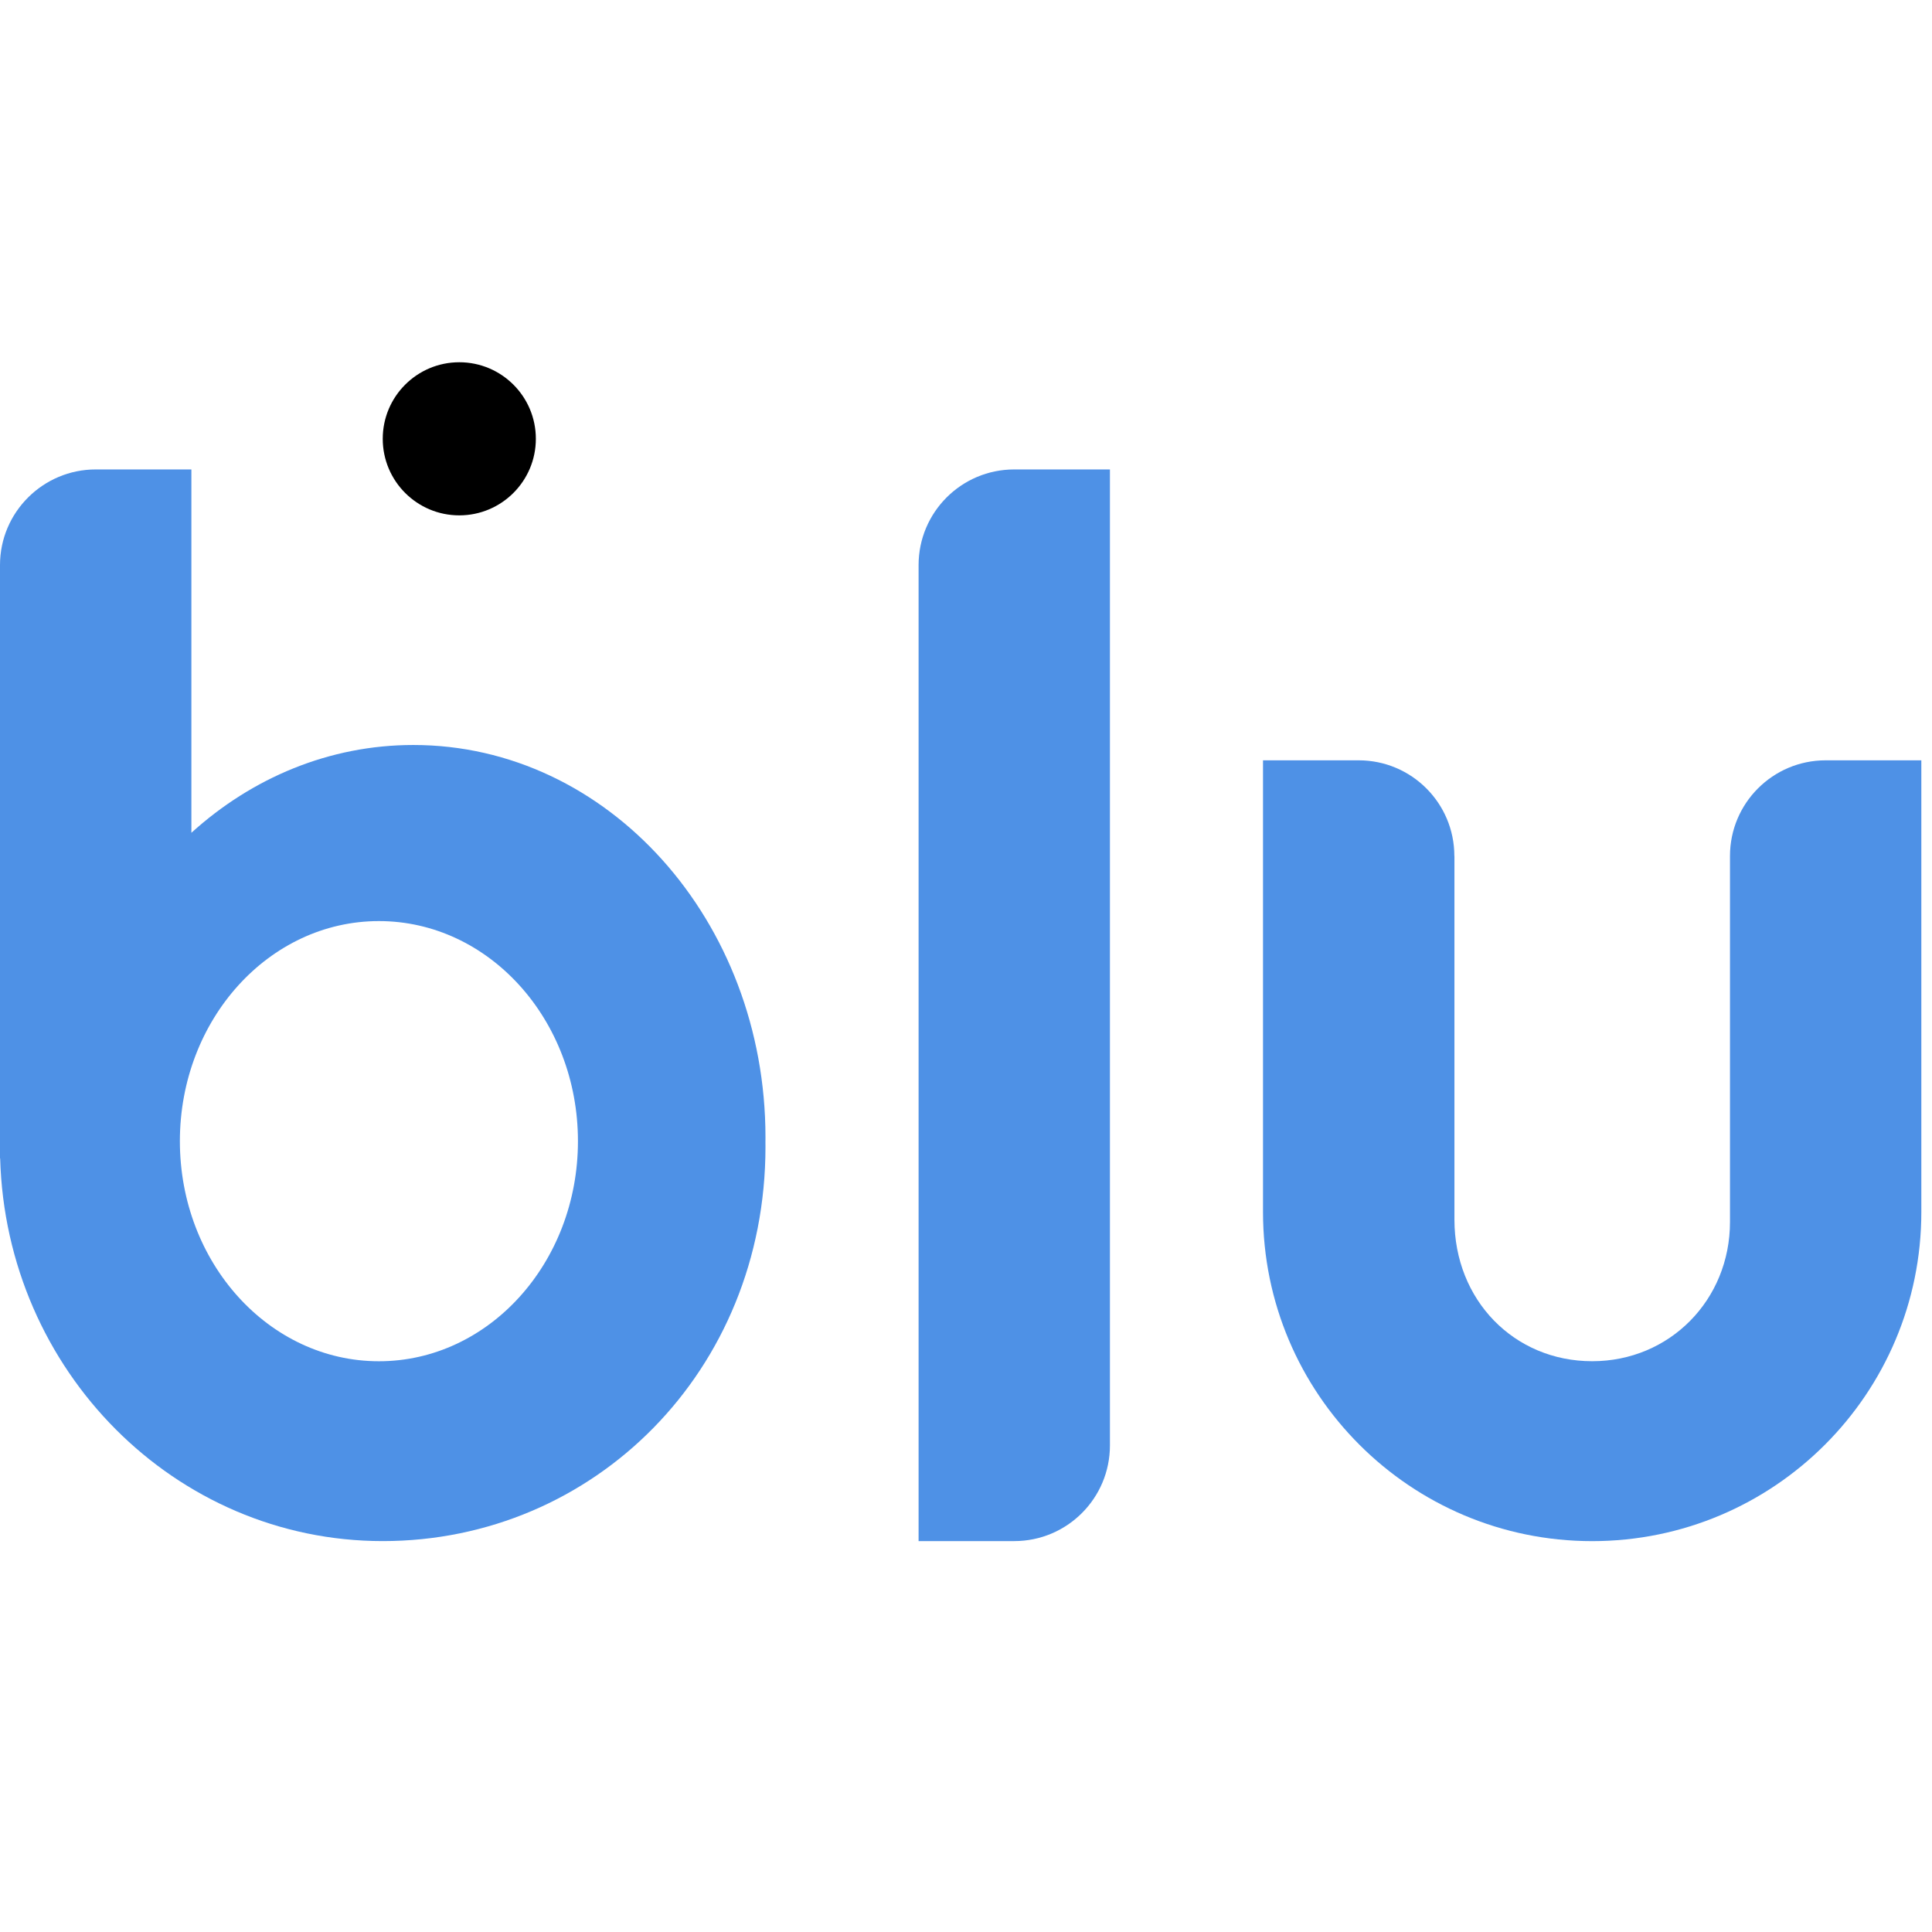
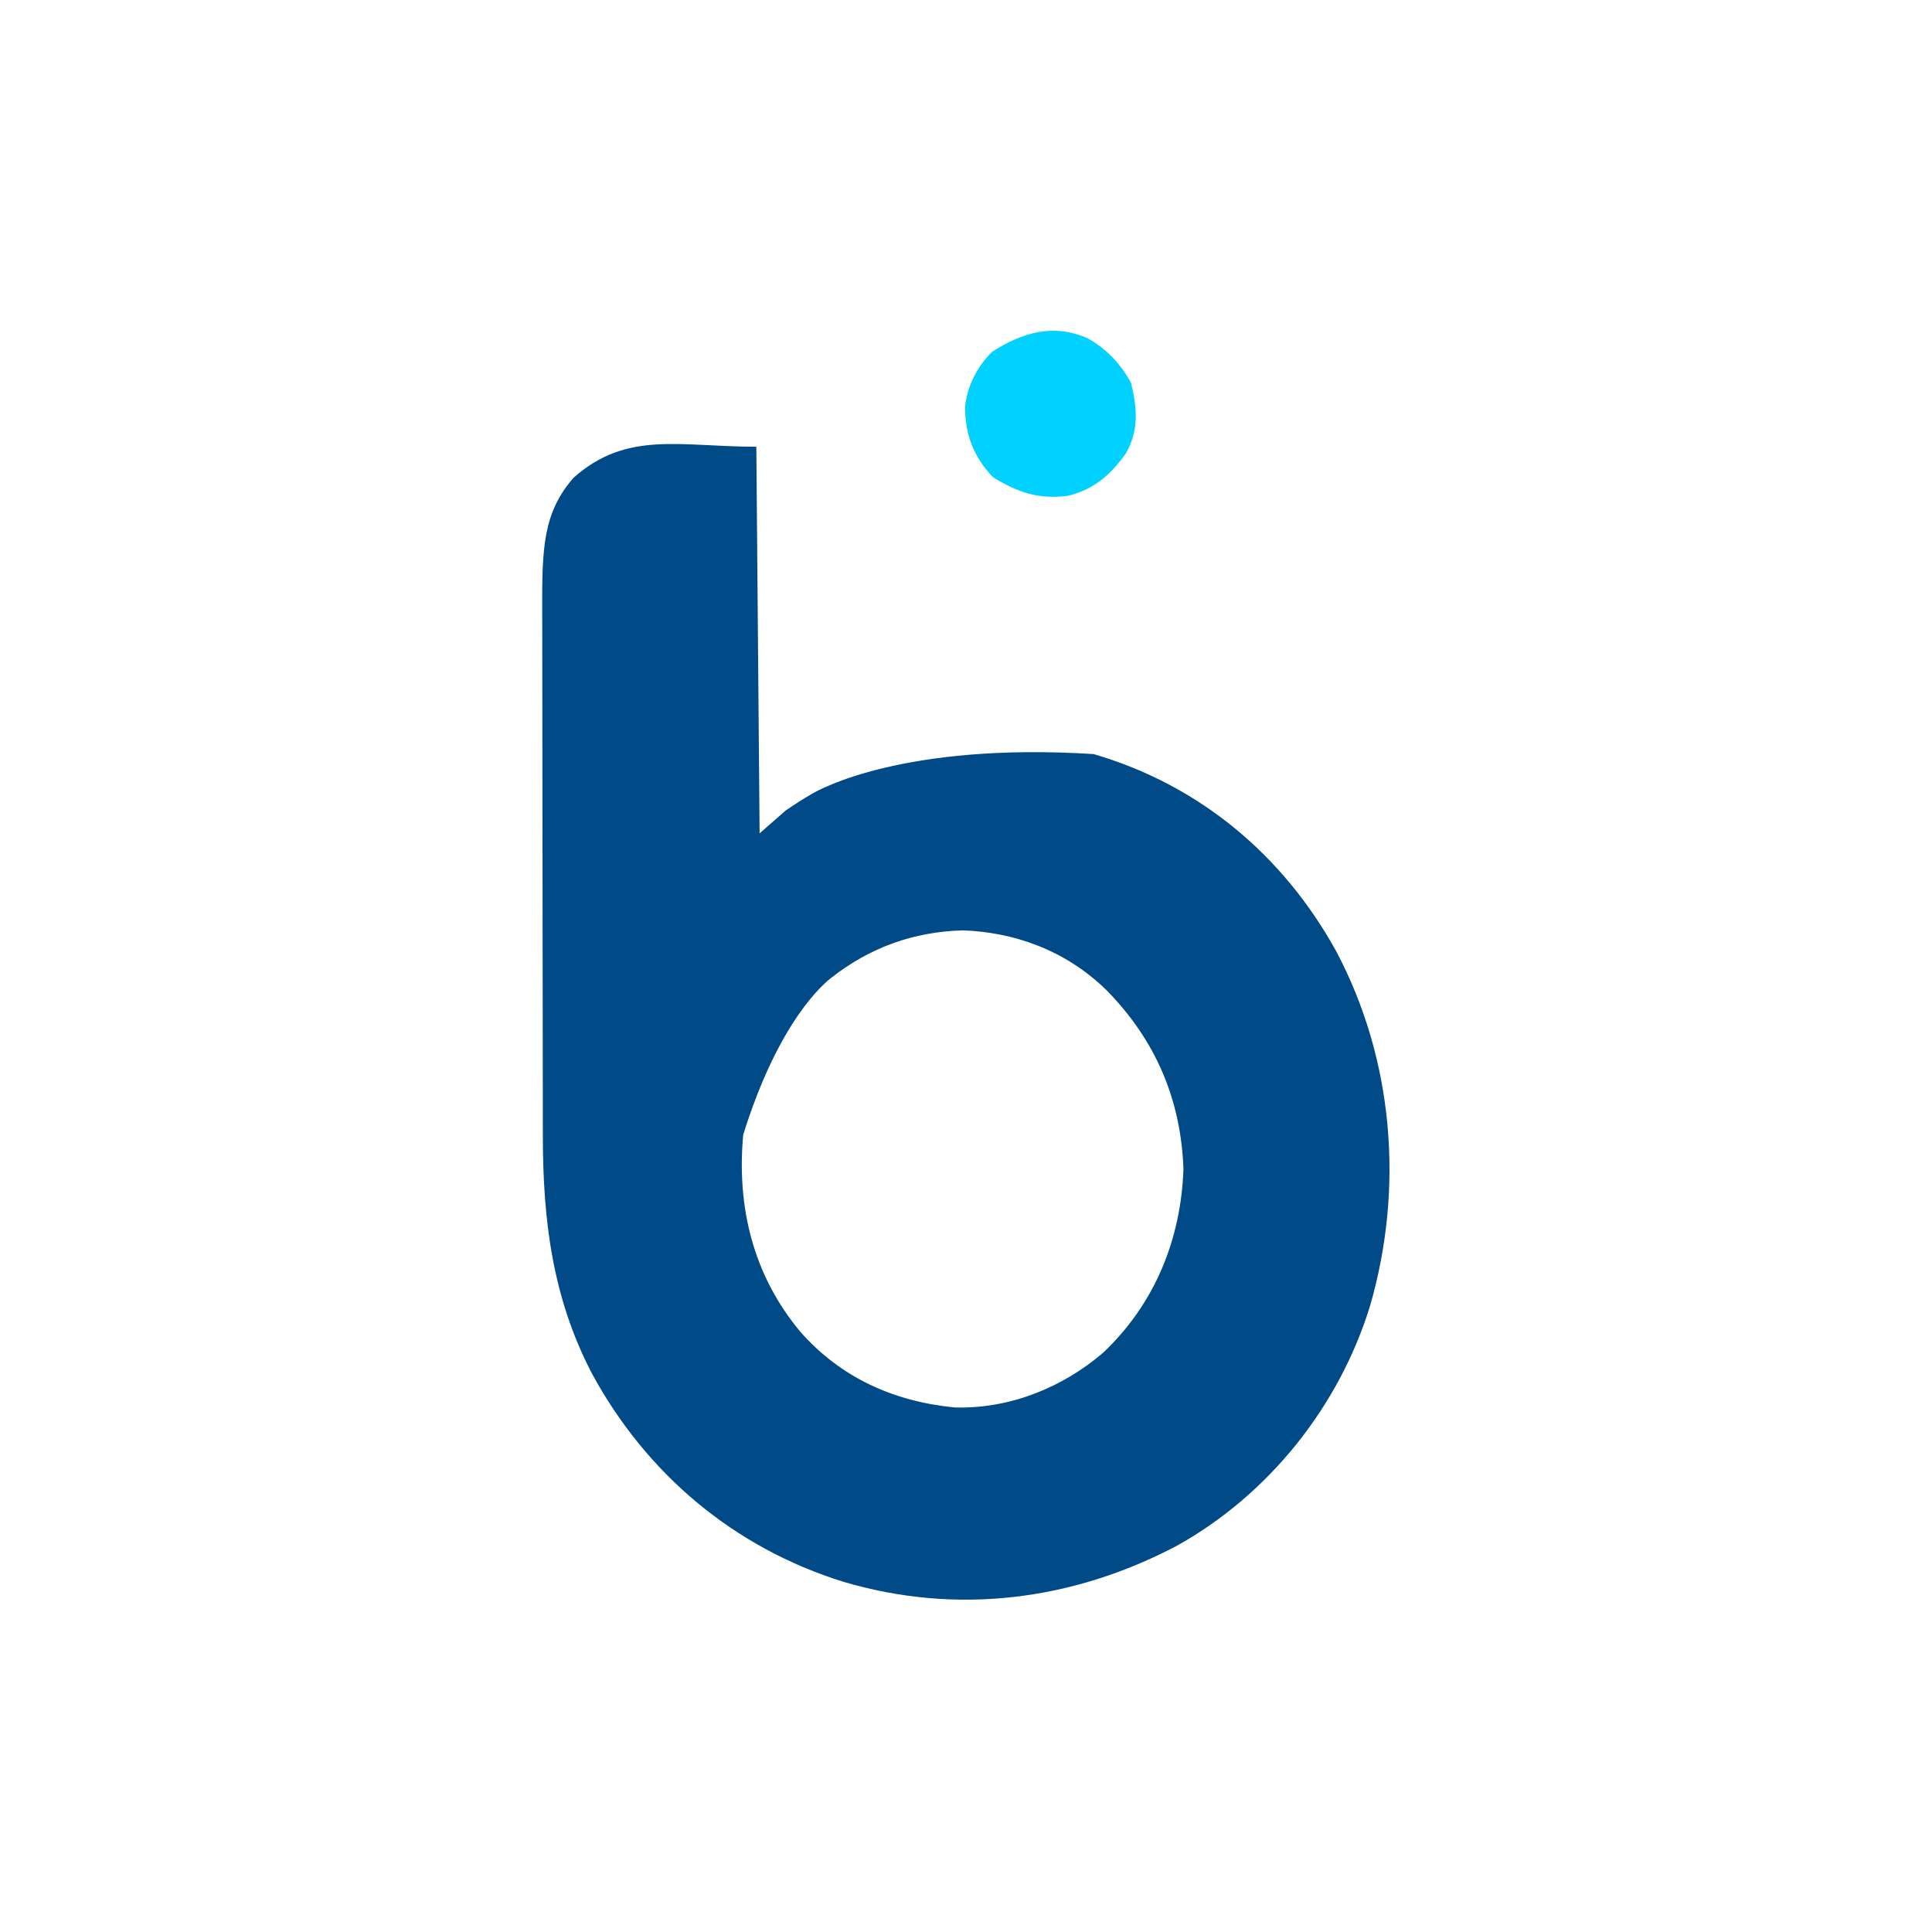
- <svg xmlns="http://www.w3.org/2000/svg" fill="none" viewBox="0 0 48 48">
-   <path fill="#000" d="M11.411 12.804c1.05 0 1.902-.852 1.902-1.902C13.313 9.851 12.461 9 11.411 9c-1.05 0-1.902.851-1.902 1.902 0 1.05.851 1.902 1.902 1.902Z" />
-   <path fill="#4E91E6" d="M36.135 21.267v9.034c0 1.997 1.48 3.518 3.423 3.518 1.924 0 3.423-1.522 3.423-3.46l0-9.092c0-1.313 1.065-2.377 2.377-2.377h2.377v11.221c0 4.516-3.661 8.178-8.178 8.178-4.516 0-8.178-3.661-8.178-8.178V18.89h2.377c1.313 0 2.377 1.064 2.377 2.377Z" />
-   <path fill="#4E91E6" fill-rule="evenodd" d="M25.199 11.663h2.377v24.248c0 1.313-1.064 2.377-2.377 2.377h-2.377V14.04c0-1.313 1.064-2.377 2.377-2.377Z" clip-rule="evenodd" />
-   <path fill="#4E91E6" d="m4.755 11.663-0 9.027c1.505-1.363 3.425-2.181 5.515-2.181 4.832 0 8.748 4.364 8.748 9.747 0 .041-0.0.082-.001.123.001.038.001.076.001.115-.001 5.563-4.257 9.794-9.509 9.794-5.159 0-9.359-4.232-9.505-9.509L0 28.779V14.04c0-1.321 1.077-2.377 2.377-2.377h2.377Zm4.659 11.221c-2.731 0-4.945 2.448-4.945 5.468 0 3.02 2.214 5.468 4.945 5.468 2.731 0 4.945-2.448 4.945-5.468 0-3.02-2.214-5.468-4.945-5.468Z" />
+ <svg xmlns="http://www.w3.org/2000/svg" width="256" height="256" viewBox="108.8 672 256 256" fill="none">
+   <g transform="translate(180.8 716) scale(0.43411)">
+     <path d="M0 0 C5.75 3.26 9.88 7.72 13.06 13.5 C14.97 21.16 15.52 28.17 11.39 35.2 C6.72 41.69 1.56 46.14 -6.31 48 C-15.29 49.1 -21.5 46.95 -29.06 42.31 C-34.96 36.24 -37.68 29.05 -37.59 20.69 C-36.93 14.44 -33.79 8.36 -29.31 4 C-20.11 -1.88 -10.47 -4.78 0 0 Z" transform="translate(166.31,2)" fill="#00D1FF" />
+     <path d="M0 0 C0.33 38.94 0.66 77.88 1 118 C3.64 115.69 6.28 113.38 9 111 C11.65 109.2 14.23 107.53 17 105.93 C19.22 104.64 44.87 90.17 102.93 93.81 C135.28 103.24 160.83 124.69 177 154 C194.57 187.17 197.74 226.36 187.31 262.31 C177.88 292.91 156.44 319.8 128.46 335.41 C96.63 352.22 61.21 356.73 26.55 346.45 C-6.9 336.06 -33.68 313.41 -50.25 282.75 C-62.23 259.74 -65.14 236.06 -65.16 210.48 C-65.24 135.03 -65.34 66.16 -65.35 50.44 C-65.43 31.06 -65.18 20.18 -55.75 9.43 C-39.46 -4.99 -23.36 0 0 0 Z M23 162 C20.68 163.77 6.87 175.14 -4 210 C-6.03 232.03 -0.98 252.79 13.31 270 C25.69 284.14 41.93 291.43 60.52 293.24 C77.16 293.75 93.32 287.28 105.84 276.56 C121.6 261.65 129.62 241.98 130.37 220.5 C129.63 199.26 121.86 181.17 107 166 C94.16 153.34 78.1 148.14 63 147.62 C47.95 148.06 34.78 152.82 23 162 Z" transform="translate(65,35)" fill="#004B87" />
+   </g>
</svg>
